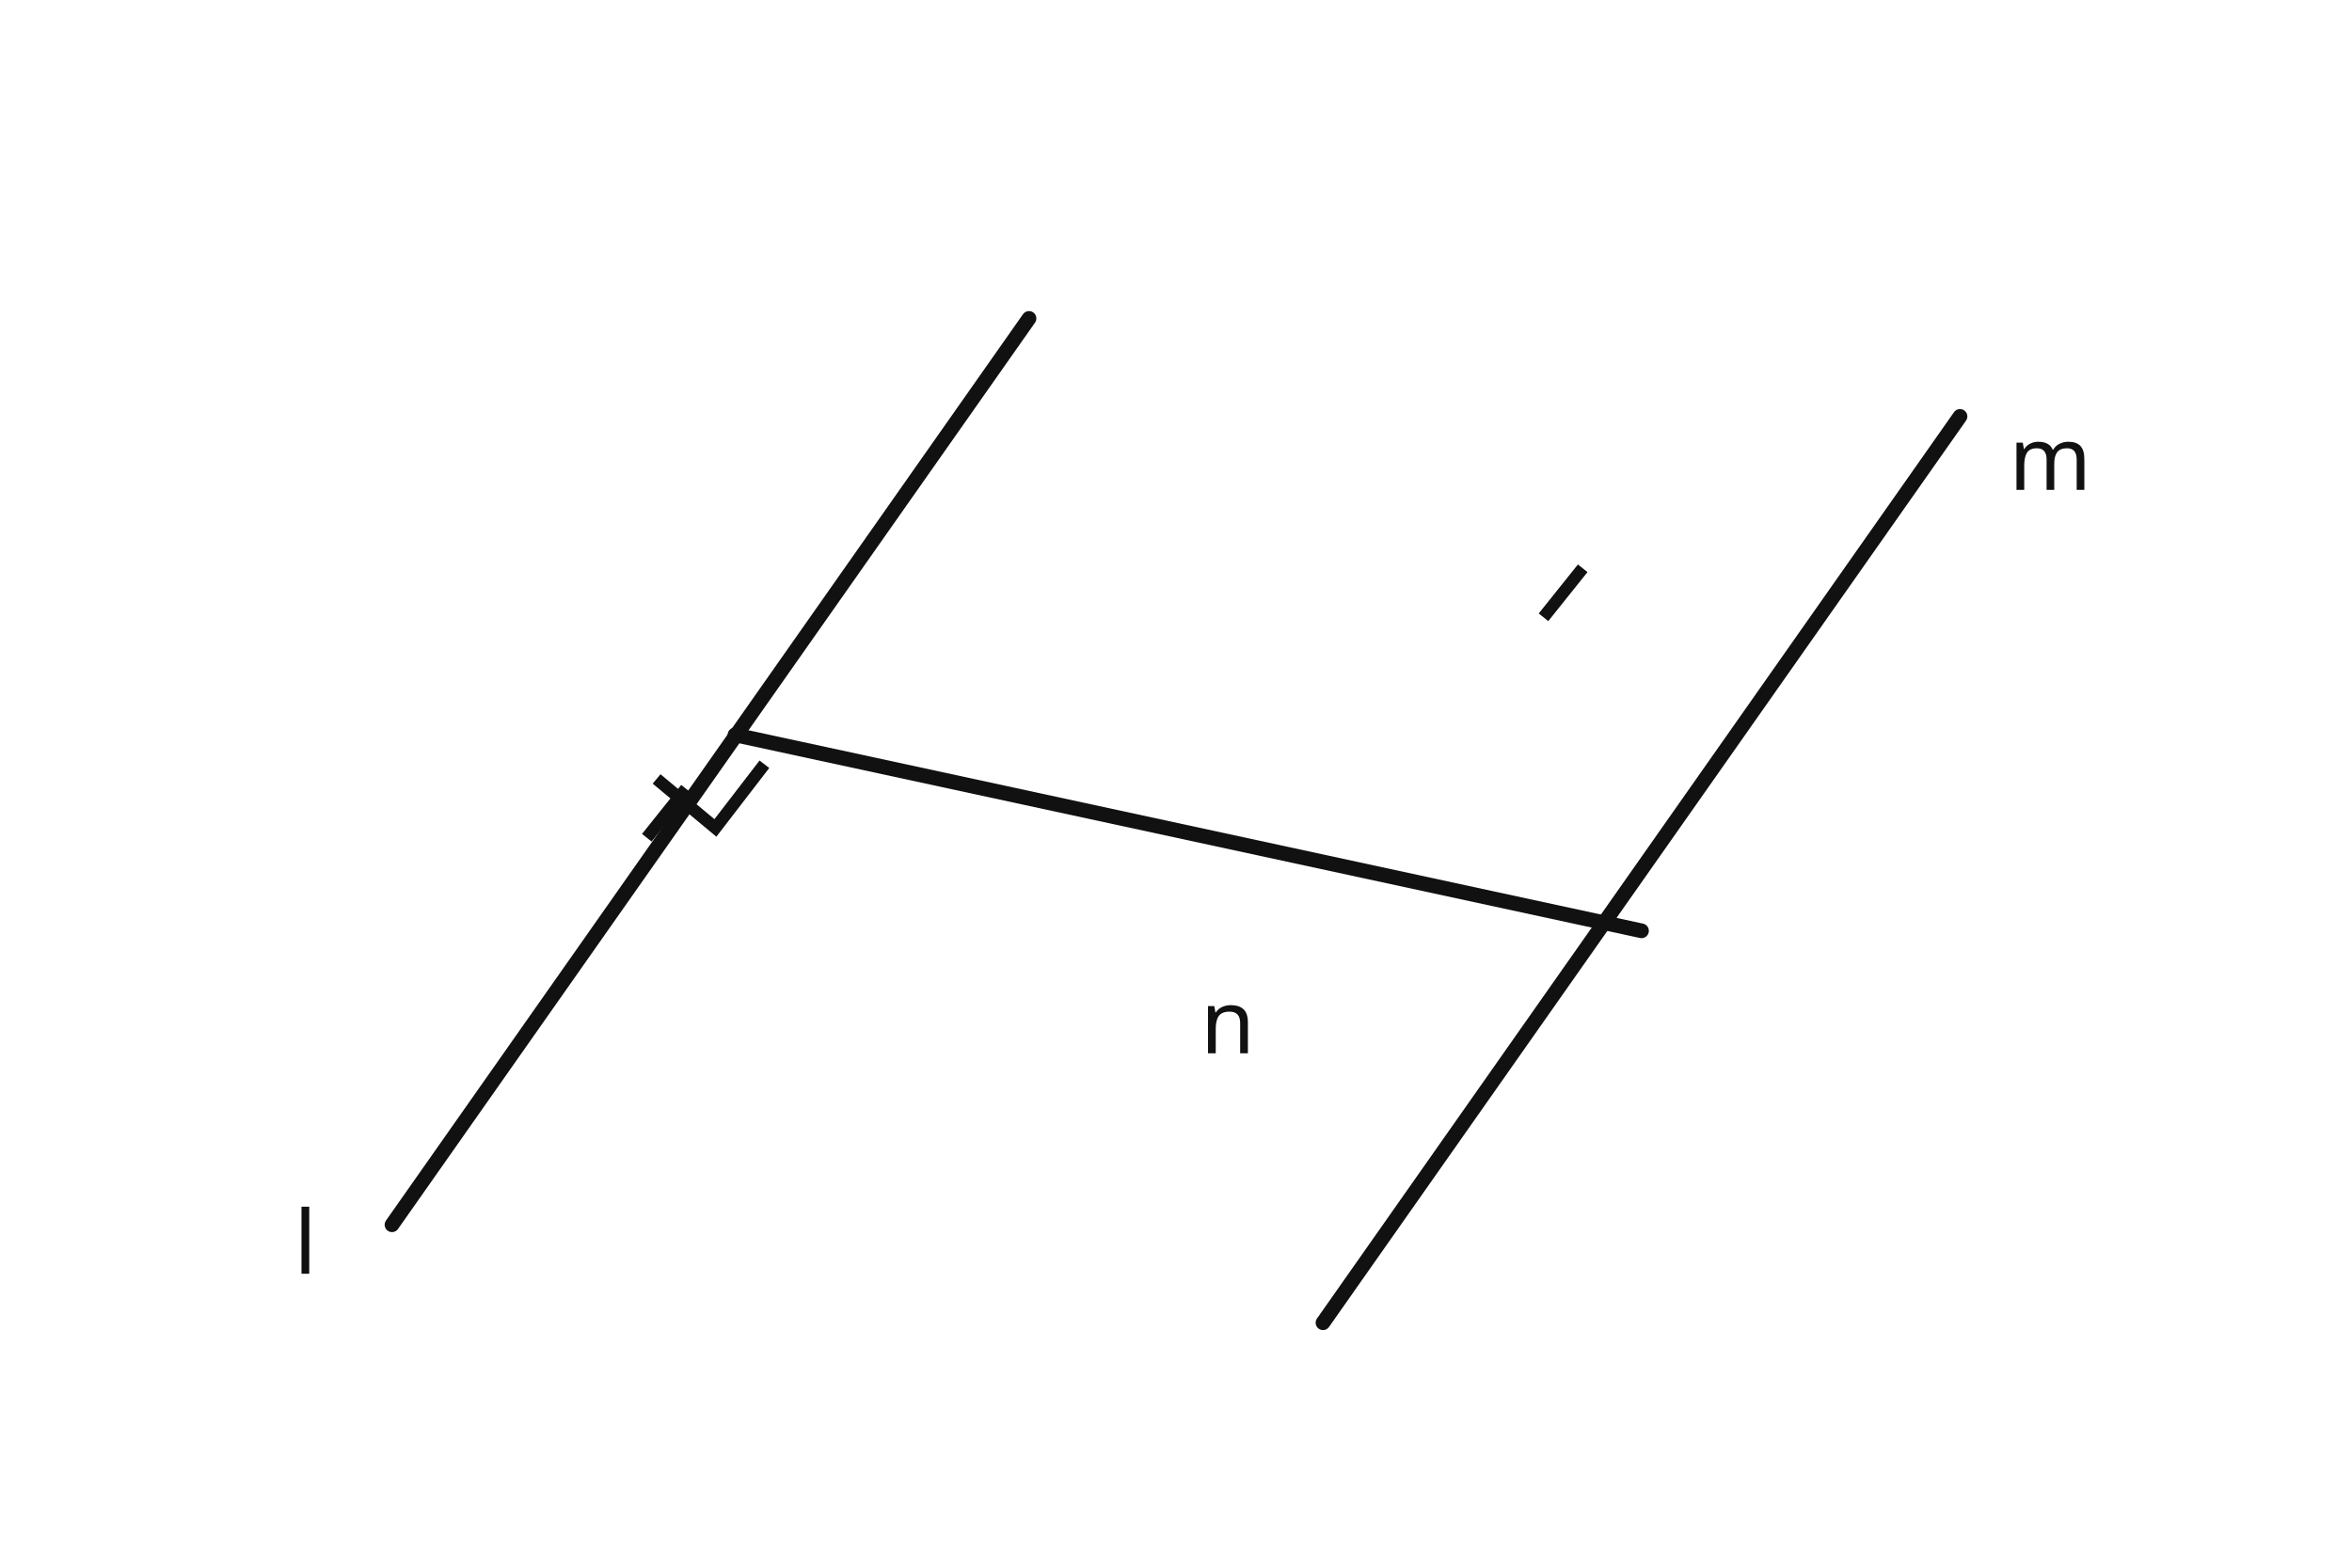
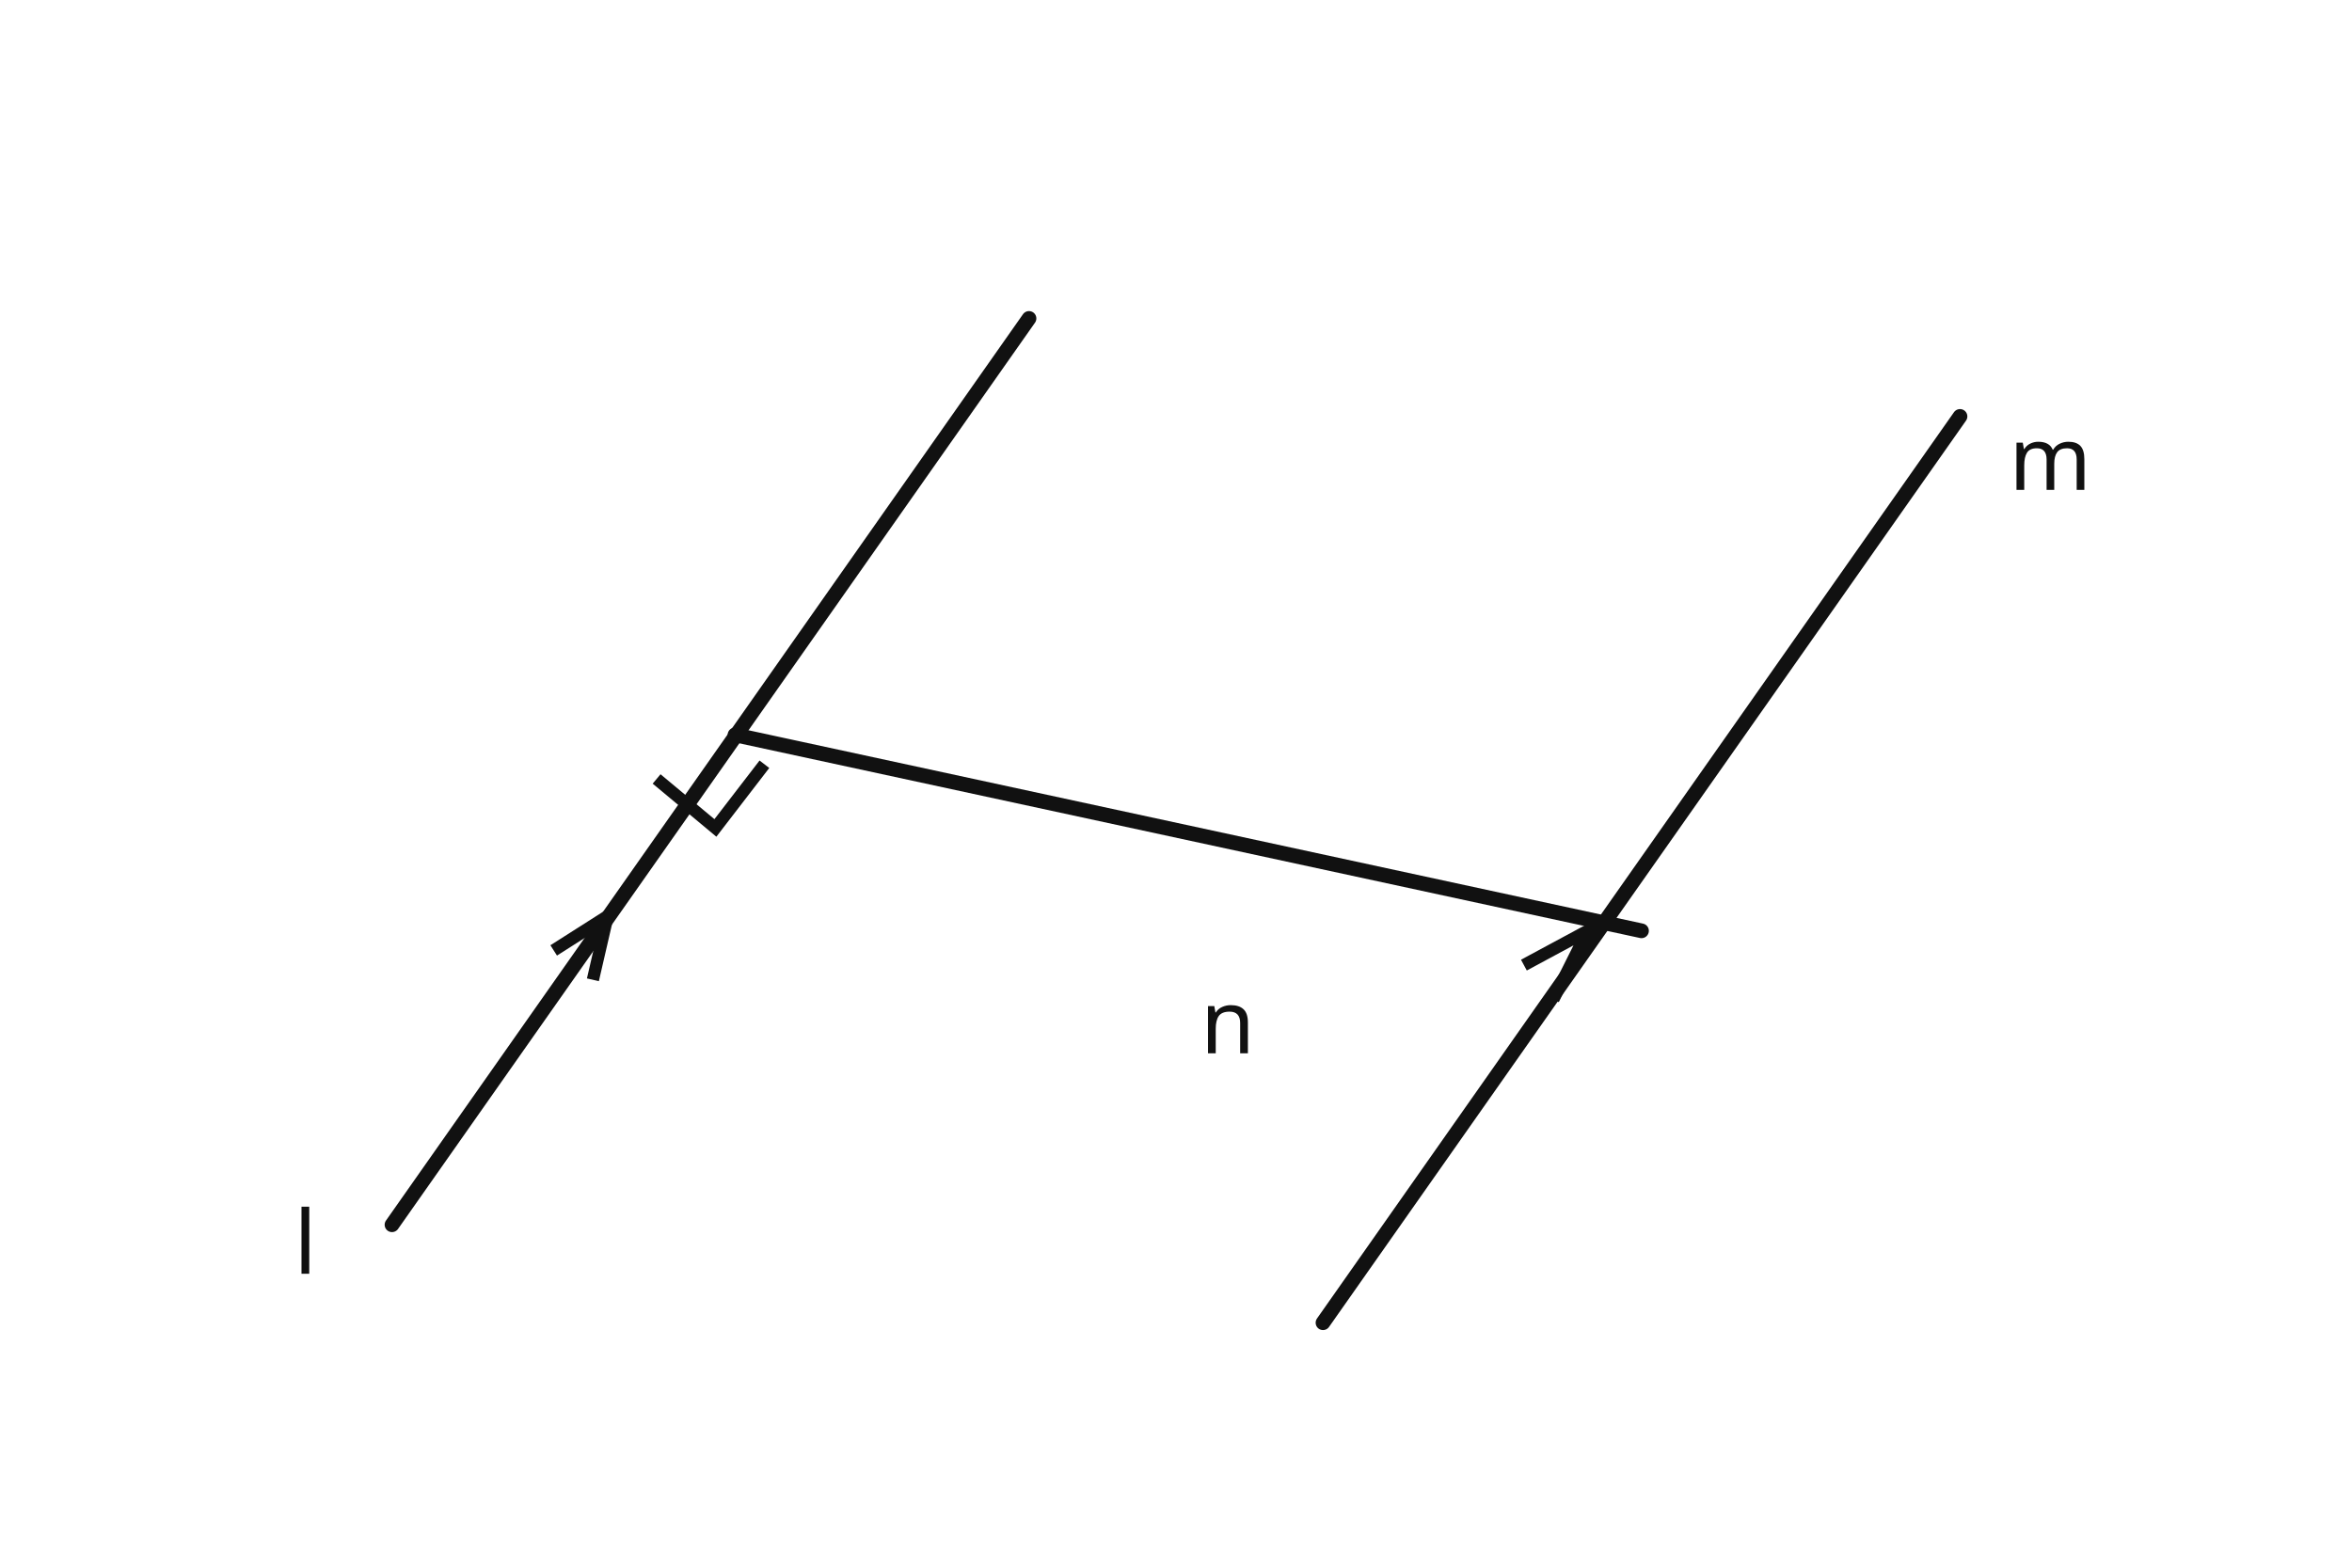
<svg xmlns="http://www.w3.org/2000/svg" width="480" height="320" viewBox="0 0 480 320" role="img" aria-labelledby="fig-u20-proof-ramp-01-title fig-u20-proof-ramp-01-desc">
  <style>
.line{stroke:#111;stroke-width:3;fill:none;stroke-linecap:round;stroke-linejoin:round}
.aux{stroke:#555;stroke-width:2.5;fill:none;stroke-dasharray:8 7}
.mark{stroke:#111;stroke-width:2.5;fill:none}
.pt{fill:#111}
.lbl{font:18px sans-serif;fill:#111}
.small{font:15px sans-serif;fill:#111}
</style>
  <path class="line" d="M80 250 L210 65" />
  <path class="line" d="M270 270 L400 85" />
  <path class="line" d="M150 150 L335 190" />
  <path class="mark" d="M134 159 l12 10 l10 -13" />
-   <path class="mark" d="M132 171 l8 -10 M315 126 l8 -10" />
+   <path class="mark" d="M113 194 L124 187 L121 200 M311 197 L324 190 L317 204" />
  <text class="lbl" x="60" y="260">l</text>
  <text class="lbl" x="410" y="100">m</text>
  <text class="lbl" x="245" y="215">n</text>
</svg>
